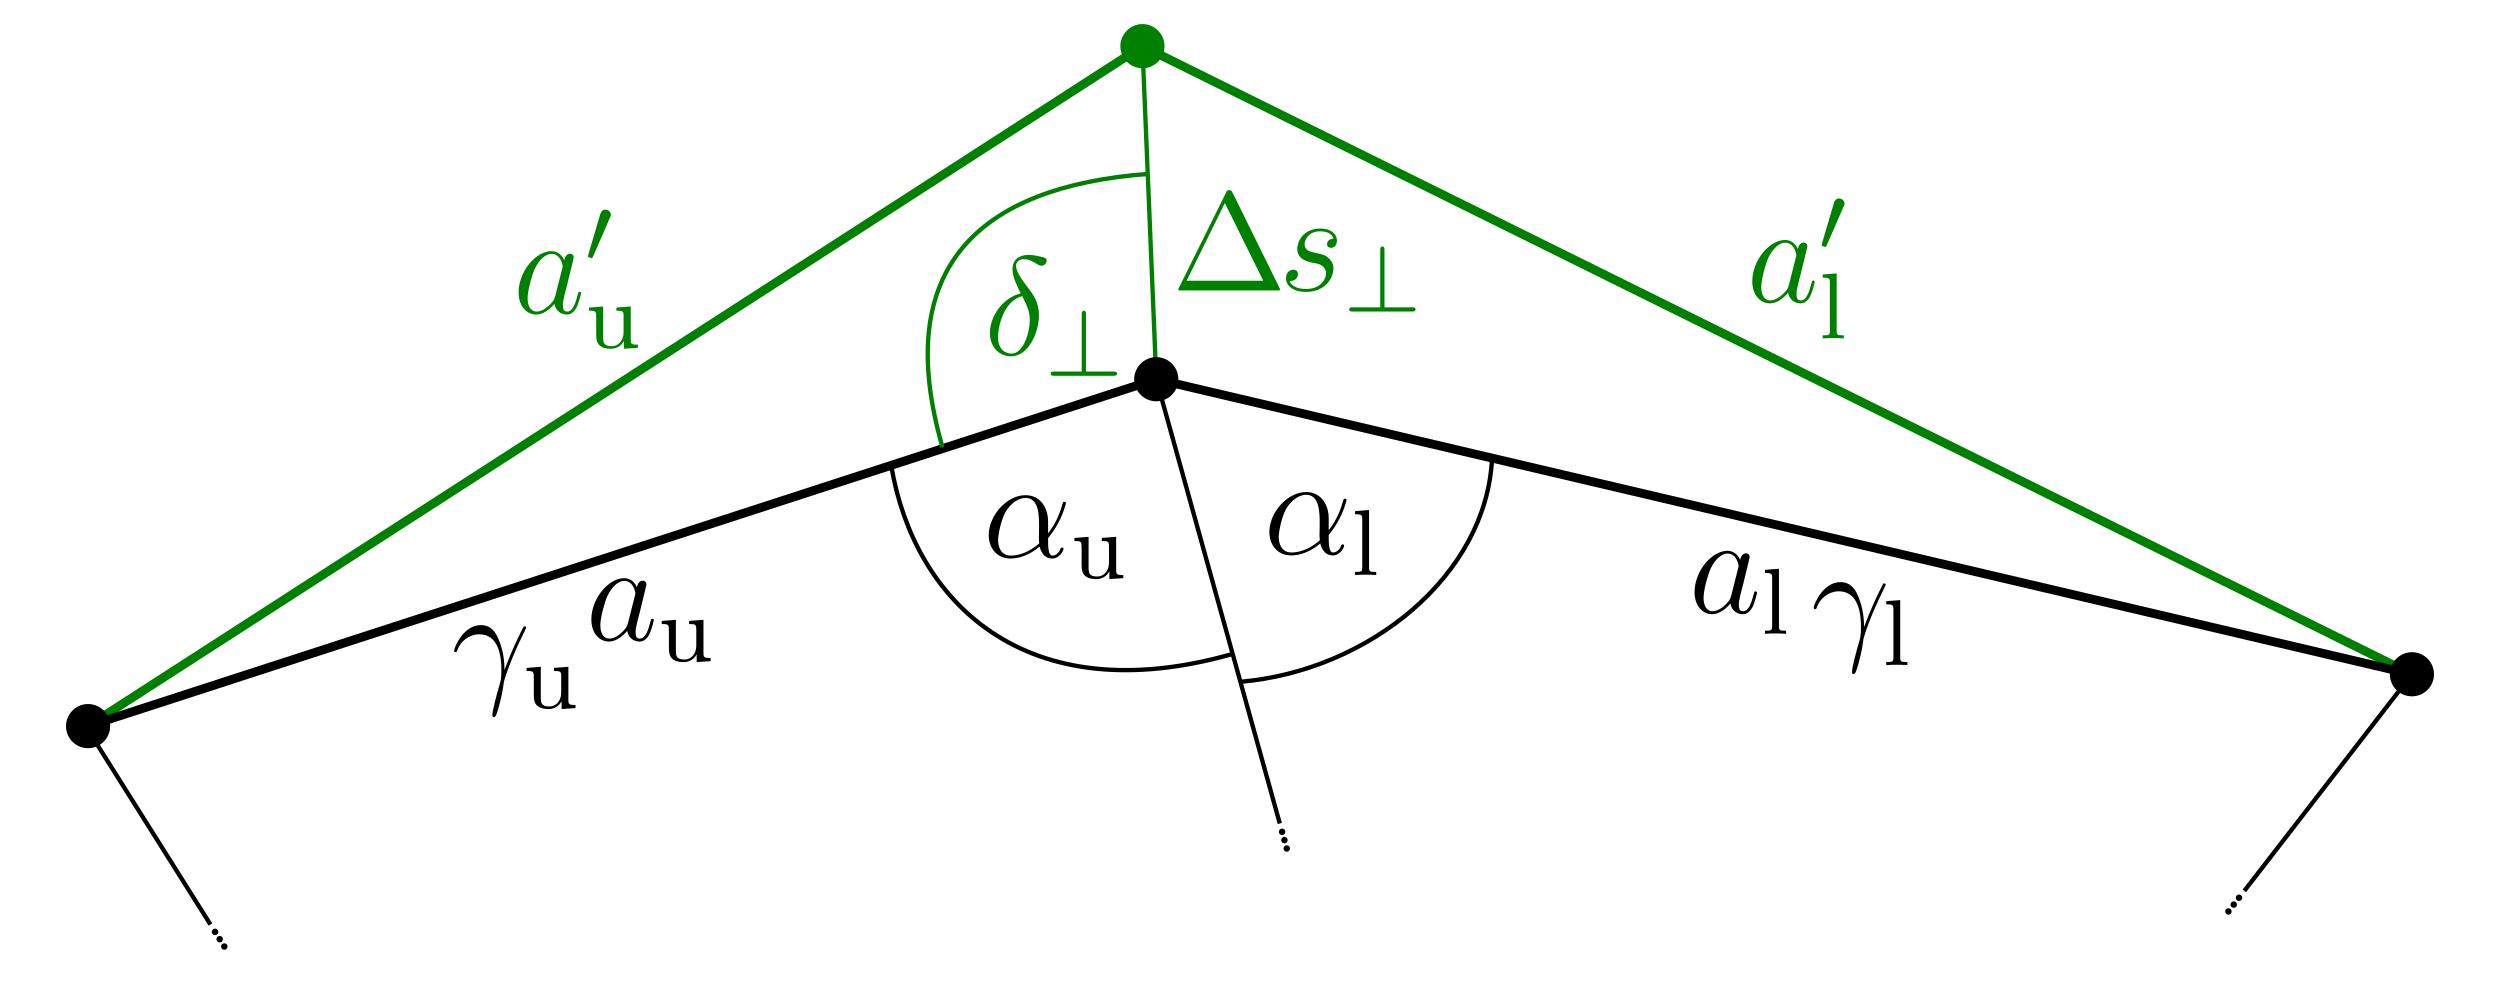
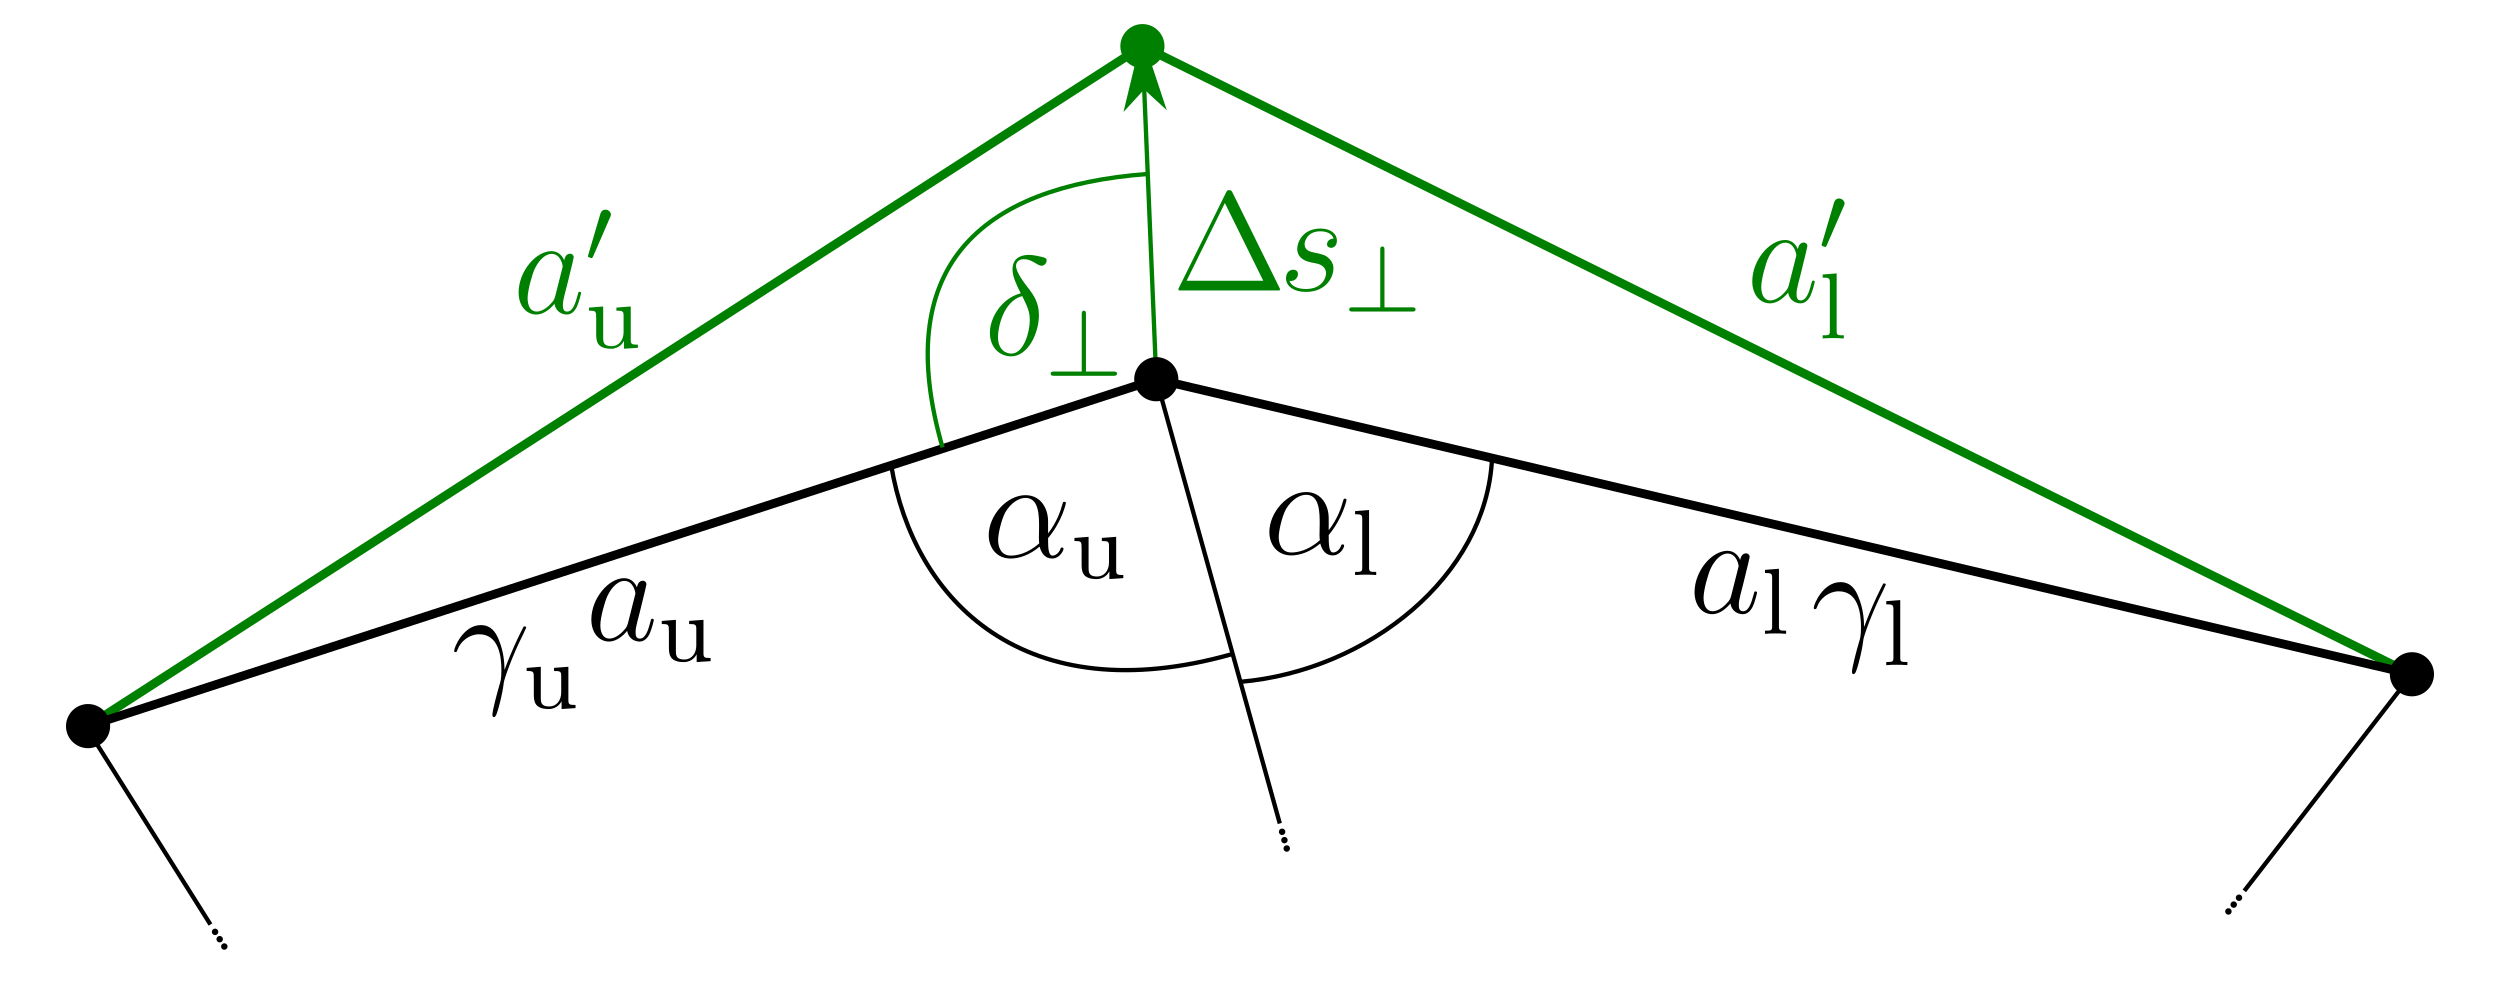
<svg xmlns="http://www.w3.org/2000/svg" width="75mm" height="30mm" viewBox="0 0 75 30" version="1.1" id="svg1">
  <defs id="defs1">
+     <marker style="overflow:visible" id="DartArrow" refX="5" refY="0" orient="auto-start-reverse" markerWidth="2" markerHeight="2" viewBox="0 0 1 1" preserveAspectRatio="xMidYMid">
+       <path style="fill:context-stroke;fill-rule:evenodd;stroke:none" d="M 0,0 5,-5 -12.5,0 5,5 Z" transform="scale(-0.5)" id="path20" />
+     </marker>
    <marker style="overflow:visible" id="marker8" refX="0" refY="0" orient="auto" markerWidth="5" markerHeight="5" viewBox="0 0 5 5" preserveAspectRatio="xMidYMid">
      <path transform="scale(0.5)" style="fill:context-stroke;fill-rule:evenodd;stroke:none" d="M 5,0 C 5,2.76 2.76,5 0,5 -2.76,5 -5,2.76 -5,0 c 0,-2.76 2.3,-5 5,-5 2.76,0 5,2.24 5,5 z" id="path8" />
    </marker>
    <marker style="overflow:visible" id="marker7" refX="0" refY="0" orient="auto" markerWidth="5" markerHeight="5" viewBox="0 0 5 5" preserveAspectRatio="xMidYMid">
      <path transform="scale(0.5)" style="fill:context-stroke;fill-rule:evenodd;stroke:none" d="M 5,0 C 5,2.76 2.76,5 0,5 -2.76,5 -5,2.76 -5,0 c 0,-2.76 2.3,-5 5,-5 2.76,0 5,2.24 5,5 z" id="path7" />
    </marker>
    <marker style="overflow:visible" id="Dot" refX="0" refY="0" orient="auto" markerWidth="5" markerHeight="5" viewBox="0 0 5 5" preserveAspectRatio="xMidYMid">
      <path transform="scale(0.5)" style="fill:context-stroke;fill-rule:evenodd;stroke:none" d="M 5,0 C 5,2.76 2.76,5 0,5 -2.76,5 -5,2.76 -5,0 c 0,-2.76 2.3,-5 5,-5 2.76,0 5,2.24 5,5 z" id="path4" />
    </marker>
    <marker orient="auto-start-reverse" refY="0" refX="0" id="ThreeDots" style="overflow:visible" markerWidth="5.5" markerHeight="1.5" viewBox="0 0 5.5 1.5" preserveAspectRatio="xMidYMid">
      <g transform="scale(0.5)" id="g4">
        <circle cx="4" cy="0" r="1" style="fill:context-stroke;stroke:context-stroke" id="circle31" />
        <circle cx="8" cy="0" r="1" style="fill:context-stroke;stroke:context-stroke" id="circle32" />
        <circle cx="12" cy="0" r="1" style="fill:context-stroke;stroke:context-stroke" id="circle33" />
      </g>
    </marker>
    <clipPath id="clipPath2891">
      <path clip-rule="nonzero" d="M 0,0 H 7 V 8.301 H 0 Z m 0,0" id="path1889" />
    </clipPath>
    <clipPath id="clipPath3977">
      <path clip-rule="nonzero" d="m 7,3 h 5 V 8.301 H 7 Z m 0,0" id="path7406" />
    </clipPath>
    <clipPath id="clipPath252">
      <path clip-rule="nonzero" d="m 7,3 h 5 V 6.941 H 7 Z m 0,0" id="path4850" />
    </clipPath>
    <clipPath id="clipPath1756">
      <path clip-rule="nonzero" d="m 7,1 h 3 V 6.941 H 7 Z m 0,0" id="path4462" />
    </clipPath>
    <clipPath id="clipPath4472">
      <path clip-rule="nonzero" d="M 6,1 H 8.996 V 6.941 H 6 Z m 0,0" id="path408" />
    </clipPath>
    <clipPath id="clipPath1948">
      <path clip-rule="nonzero" d="m 6,3 h 5 V 6.941 H 6 Z m 0,0" id="path7895" />
    </clipPath>
    <clipPath id="clipPath9987">
      <path clip-rule="nonzero" d="m 6,8 h 5 v 3.723 H 6 Z m 0,0" id="path3844" />
    </clipPath>
    <clipPath id="clipPath287">
      <path clip-rule="nonzero" d="M 6,0 H 8.996 V 5 H 6 Z m 0,0" id="path9744" />
    </clipPath>
    <clipPath id="clipPath1054">
      <path clip-rule="nonzero" d="m 6,6 h 2.996 v 5.875 H 6 Z m 0,0" id="path7667" />
    </clipPath>
    <clipPath id="clipPath8707">
      <path clip-rule="nonzero" d="M 6,0 H 8.996 V 5 H 6 Z m 0,0" id="path2960" />
    </clipPath>
    <clipPath id="clipPath741">
      <path clip-rule="nonzero" d="m 6,6 h 2.996 v 5.875 H 6 Z m 0,0" id="path2931" />
    </clipPath>
    <clipPath id="clipPath4006">
      <path clip-rule="nonzero" d="m 1,9 h 4 v 5.363 H 1 Z m 0,0" id="path2563" />
    </clipPath>
    <clipPath id="clipPath5987">
      <path clip-rule="nonzero" d="M 0,0 H 7 V 7.473 H 0 Z m 0,0" id="path1924" />
    </clipPath>
    <clipPath id="clipPath4076">
      <path clip-rule="nonzero" d="m 6,1 h 5 V 7.473 H 6 Z m 0,0" id="path3905" />
    </clipPath>
    <clipPath id="clipPath5987-7">
      <path clip-rule="nonzero" d="M 0,0 H 7 V 7.473 H 0 Z m 0,0" id="path1924-5" />
    </clipPath>
    <clipPath id="clipPath4076-3">
      <path clip-rule="nonzero" d="m 6,1 h 5 V 7.473 H 6 Z m 0,0" id="path3905-5" />
    </clipPath>
    <clipPath id="clipPath6893">
      <path clip-rule="nonzero" d="M 0,0 H 7 V 8.301 H 0 Z m 0,0" id="path4647" />
    </clipPath>
    <clipPath id="clipPath2231">
      <path clip-rule="nonzero" d="m 7,3 h 5 V 8.301 H 7 Z m 0,0" id="path7573" />
    </clipPath>
    <marker orient="auto-start-reverse" refY="0" refX="0" id="marker59" style="overflow:visible" markerWidth="5.5" markerHeight="1.5" viewBox="0 0 5.5 1.5" preserveAspectRatio="xMidYMid">
      <g transform="scale(0.5)" id="g59">
        <circle cx="4" cy="0" r="1" style="fill:context-stroke;stroke:context-stroke" id="circle56" />
        <circle cx="8" cy="0" r="1" style="fill:context-stroke;stroke:context-stroke" id="circle57" />
        <circle cx="12" cy="0" r="1" style="fill:context-stroke;stroke:context-stroke" id="circle58" />
      </g>
    </marker>
    <marker orient="auto-start-reverse" refY="0" refX="0" id="marker61" style="overflow:visible" markerWidth="5.5" markerHeight="1.5" viewBox="0 0 5.5 1.5" preserveAspectRatio="xMidYMid">
      <g transform="scale(0.5)" id="g61">
        <circle cx="4" cy="0" r="1" style="fill:context-stroke;stroke:context-stroke" id="circle59" />
        <circle cx="8" cy="0" r="1" style="fill:context-stroke;stroke:context-stroke" id="circle60" />
        <circle cx="12" cy="0" r="1" style="fill:context-stroke;stroke:context-stroke" id="circle61" />
      </g>
    </marker>
    <clipPath id="clipPath181">
      <path clip-rule="nonzero" d="m 4,3 h 7 V 8.414 H 4 Z m 0,0" id="path3269" />
    </clipPath>
    <clipPath id="clipPath3909">
      <path clip-rule="nonzero" d="m 18,5 h 7 v 6.953 h -7 z m 0,0" id="path4155" />
    </clipPath>
    <clipPath id="clipPath7108">
      <path clip-rule="nonzero" d="m 15,4 h 6 v 5.965 h -6 z m 0,0" id="path3273" />
    </clipPath>
    <clipPath id="clipPath914">
      <path clip-rule="nonzero" d="m 15,4 h 6 v 5.965 h -6 z m 0,0" id="path4290" />
    </clipPath>
  </defs>
  <g id="layer1" transform="translate(-28.42247,-49.38646)">
    <g id="g48">
      <path style="fill:none;stroke:#008000;stroke-width:0.265px;stroke-linecap:butt;stroke-linejoin:miter;stroke-opacity:1;marker-mid:url(#Dot)" d="M 31.064,71.17 62.695,50.771 100.78,69.614" id="path22" />
-       <path style="fill:none;stroke:#008000;stroke-width:0.13;stroke-linecap:butt;stroke-linejoin:miter;stroke-opacity:1;stroke-dasharray:none" d="m 62.695,50.771 0.416,9.991" id="path23" />
+       <path style="fill:none;stroke:#008000;stroke-width:0.13;stroke-linecap:butt;stroke-linejoin:miter;stroke-opacity:1;stroke-dasharray:none;marker-start:url(#DartArrow)" d="m 62.695,50.771 0.416,9.991" id="path23" />
    </g>
    <g id="g42">
      <path style="fill:none;stroke:#000000;stroke-width:0.265px;stroke-linecap:butt;stroke-linejoin:miter;stroke-opacity:1;marker-start:url(#Dot);marker-mid:url(#marker7);marker-end:url(#marker8)" d="M 31.064,71.17 63.111,60.763 100.78,69.614" id="path1" />
      <path style="fill:none;stroke:#000000;stroke-width:0.13;stroke-linecap:butt;stroke-linejoin:miter;stroke-opacity:1;marker-end:url(#ThreeDots);stroke-dasharray:none" d="m 63.111,60.763 3.705,13.327" id="path2" />
      <path style="fill:none;stroke:#000000;stroke-width:0.13;stroke-linecap:butt;stroke-linejoin:miter;stroke-opacity:1;marker-end:url(#marker61);stroke-dasharray:none" d="m 31.104,71.352 3.632,5.77" id="path55" />
      <path style="fill:none;stroke:#000000;stroke-width:0.13;stroke-linecap:butt;stroke-linejoin:miter;stroke-opacity:1;marker-end:url(#marker59);stroke-dasharray:none" d="m 100.78,69.614 -5.028,6.499" id="path56" />
    </g>
  </g>
  <g id="layer4" transform="translate(1.31563, -2.39706)">
    <g transform="translate(49.52096,18.92072)" id="g22">
      <g fill="#000000" fill-opacity="1" id="g18" transform="matrix(0.352778,0,0,0.352778,-0.170877,0.0414956)">
        <g id="g17" transform="translate(0,5.148)">
          <path d="M 3.594,-1.422 C 3.531,-1.219 3.531,-1.188 3.375,-0.969 3.109,-0.641 2.578,-0.125 2.016,-0.125 1.531,-0.125 1.25,-0.562 1.25,-1.266 c 0,-0.656 0.375,-2 0.609,-2.5 0.406,-0.844 0.969,-1.266 1.422,-1.266 0.797,0 0.953,0.984 0.953,1.078 0,0.016 -0.031,0.156 -0.047,0.188 z m 0.766,-3.062 c -0.125,-0.312 -0.453,-0.781 -1.078,-0.781 -1.344,0 -2.797,1.734 -2.797,3.516 0,1.172 0.688,1.875 1.5,1.875 0.656,0 1.219,-0.516 1.547,-0.906 0.125,0.703 0.688,0.906 1.047,0.906 0.359,0 0.641,-0.219 0.859,-0.656 0.188,-0.406 0.359,-1.125 0.359,-1.172 0,-0.062 -0.047,-0.109 -0.125,-0.109 C 5.562,-1.812 5.562,-1.75 5.516,-1.578 5.328,-0.875 5.109,-0.125 4.609,-0.125 4.266,-0.125 4.25,-0.438 4.25,-0.672 c 0,-0.266 0.031,-0.406 0.141,-0.875 C 4.469,-1.844 4.531,-2.109 4.625,-2.453 5.062,-4.25 5.172,-4.672 5.172,-4.75 c 0,-0.156 -0.125,-0.297 -0.312,-0.297 -0.375,0 -0.469,0.422 -0.5,0.562 z m 0,0" id="path10" />
        </g>
      </g>
      <g fill="#000000" fill-opacity="1" id="g20" transform="matrix(0.352778,0,0,0.352778,-0.1708773,0.04149548)">
        <g id="g19" transform="translate(6.145,6.941)">
          <path d="m 1.516,-5.531 -1.188,0.094 v 0.266 c 0.547,0 0.609,0.047 0.609,0.438 V -0.625 c 0,0.359 -0.094,0.359 -0.609,0.359 V 0 c 0.312,-0.031 0.766,-0.031 0.906,-0.031 0.156,0 0.578,0 0.891,0.031 v -0.266 c -0.5,0 -0.609,0 -0.609,-0.359 z m 0,0" id="path18" />
        </g>
      </g>
    </g>
    <g transform="translate(16.42442,19.7415)" id="g28">
      <g fill="#000000" fill-opacity="1" id="g24" transform="matrix(0.352778,0,0,0.352778,-0.170877,0.0414956)">
        <g id="g23" transform="translate(0,5.148)">
          <path d="M 3.594,-1.422 C 3.531,-1.219 3.531,-1.188 3.375,-0.969 3.109,-0.641 2.578,-0.125 2.016,-0.125 1.531,-0.125 1.25,-0.562 1.25,-1.266 c 0,-0.656 0.375,-2 0.609,-2.5 0.406,-0.844 0.969,-1.266 1.422,-1.266 0.797,0 0.953,0.984 0.953,1.078 0,0.016 -0.031,0.156 -0.047,0.188 z m 0.766,-3.062 c -0.125,-0.312 -0.453,-0.781 -1.078,-0.781 -1.344,0 -2.797,1.734 -2.797,3.516 0,1.172 0.688,1.875 1.5,1.875 0.656,0 1.219,-0.516 1.547,-0.906 0.125,0.703 0.688,0.906 1.047,0.906 0.359,0 0.641,-0.219 0.859,-0.656 0.188,-0.406 0.359,-1.125 0.359,-1.172 0,-0.062 -0.047,-0.109 -0.125,-0.109 C 5.562,-1.812 5.562,-1.75 5.516,-1.578 5.328,-0.875 5.109,-0.125 4.609,-0.125 4.266,-0.125 4.25,-0.438 4.25,-0.672 c 0,-0.266 0.031,-0.406 0.141,-0.875 C 4.469,-1.844 4.531,-2.109 4.625,-2.453 5.062,-4.25 5.172,-4.672 5.172,-4.75 c 0,-0.156 -0.125,-0.297 -0.312,-0.297 -0.375,0 -0.469,0.422 -0.5,0.562 z m 0,0" id="path11" />
        </g>
      </g>
      <g fill="#000000" fill-opacity="1" id="g26" transform="matrix(0.352778,0,0,0.352778,-0.1708769,0.04149555)">
        <g id="g25" transform="translate(6.145,6.941)">
          <path d="m 2.656,-3.422 v 0.266 c 0.547,0 0.609,0.047 0.609,0.438 v 1.391 c 0,0.688 -0.406,1.188 -1.016,1.188 -0.688,0 -0.719,-0.344 -0.719,-0.75 v -2.625 l -1.203,0.094 v 0.266 c 0.609,0 0.609,0.016 0.609,0.719 v 1.203 c 0,0.578 0,1.312 1.266,1.312 0.75,0 1.047,-0.578 1.078,-0.641 H 3.297 V 0.078 L 4.484,0 V -0.266 C 3.938,-0.266 3.875,-0.312 3.875,-0.703 v -2.812 z m 0,0" id="path24" />
        </g>
      </g>
    </g>
    <g transform="translate(14.24288,8.687169)" id="g35" style="fill:#008000">
      <g fill="#000000" fill-opacity="1" id="g30" transform="matrix(0.352778,0,0,0.352778,-0.170877,0.00886355)" style="fill:#008000">
        <g id="g29" transform="translate(0,8.766)" style="fill:#008000">
          <path d="M 3.594,-1.422 C 3.531,-1.219 3.531,-1.188 3.375,-0.969 3.109,-0.641 2.578,-0.125 2.016,-0.125 1.531,-0.125 1.25,-0.562 1.25,-1.266 c 0,-0.656 0.375,-2 0.609,-2.5 0.406,-0.844 0.969,-1.266 1.422,-1.266 0.797,0 0.953,0.984 0.953,1.078 0,0.016 -0.031,0.156 -0.047,0.188 z m 0.766,-3.062 c -0.125,-0.312 -0.453,-0.781 -1.078,-0.781 -1.344,0 -2.797,1.734 -2.797,3.516 0,1.172 0.688,1.875 1.5,1.875 0.656,0 1.219,-0.516 1.547,-0.906 0.125,0.703 0.688,0.906 1.047,0.906 0.359,0 0.641,-0.219 0.859,-0.656 0.188,-0.406 0.359,-1.125 0.359,-1.172 0,-0.062 -0.047,-0.109 -0.125,-0.109 C 5.562,-1.812 5.562,-1.75 5.516,-1.578 5.328,-0.875 5.109,-0.125 4.609,-0.125 4.266,-0.125 4.25,-0.438 4.25,-0.672 c 0,-0.266 0.031,-0.406 0.141,-0.875 C 4.469,-1.844 4.531,-2.109 4.625,-2.453 5.062,-4.25 5.172,-4.672 5.172,-4.75 c 0,-0.156 -0.125,-0.297 -0.312,-0.297 -0.375,0 -0.469,0.422 -0.5,0.562 z m 0,0" id="path13" style="fill:#008000" />
        </g>
      </g>
      <g fill="#000000" fill-opacity="1" id="g32" transform="matrix(0.352778,0,0,0.352778,-0.170877,0.00886355)" style="fill:#008000">
        <g id="g31" transform="translate(6.145,4.428)" style="fill:#008000">
          <path d="M 2.109,-3.781 C 2.156,-3.875 2.188,-3.938 2.188,-4.016 c 0,-0.266 -0.25,-0.438 -0.469,-0.438 -0.312,0 -0.406,0.281 -0.438,0.391 L 0.266,-0.625 c -0.031,0.094 -0.031,0.109 -0.031,0.125 0,0.062 0.047,0.078 0.125,0.109 0.156,0.062 0.172,0.062 0.188,0.062 0.016,0 0.062,0 0.125,-0.141 z m 0,0" id="path30" style="fill:#008000" />
        </g>
      </g>
      <g fill="#000000" fill-opacity="1" id="g33" style="fill:#008000" transform="matrix(0.352778,0,0,0.352778,-0.1708771,0.00886364)">
        <g id="use6" transform="translate(6.145,11.722)" style="fill:#008000">
          <path d="m 2.656,-3.422 v 0.266 c 0.547,0 0.609,0.047 0.609,0.438 v 1.391 c 0,0.688 -0.406,1.188 -1.016,1.188 -0.688,0 -0.719,-0.344 -0.719,-0.75 v -2.625 l -1.203,0.094 v 0.266 c 0.609,0 0.609,0.016 0.609,0.719 v 1.203 c 0,0.578 0,1.312 1.266,1.312 0.75,0 1.047,-0.578 1.078,-0.641 H 3.297 V 0.078 L 4.484,0 V -0.266 C 3.938,-0.266 3.875,-0.312 3.875,-0.703 v -2.812 z m 0,0" id="path32" style="fill:#008000" />
        </g>
      </g>
    </g>
    <g transform="translate(51.25237,8.351811)" id="g43" style="fill:#008000">
      <g fill="#000000" fill-opacity="1" id="g37" transform="matrix(0.352778,0,0,0.352778,-0.170877,0.0092163)" style="fill:#008000">
        <g id="g36" transform="translate(0,8.766)" style="fill:#008000">
          <path d="M 3.594,-1.422 C 3.531,-1.219 3.531,-1.188 3.375,-0.969 3.109,-0.641 2.578,-0.125 2.016,-0.125 1.531,-0.125 1.25,-0.562 1.25,-1.266 c 0,-0.656 0.375,-2 0.609,-2.5 0.406,-0.844 0.969,-1.266 1.422,-1.266 0.797,0 0.953,0.984 0.953,1.078 0,0.016 -0.031,0.156 -0.047,0.188 z m 0.766,-3.062 c -0.125,-0.312 -0.453,-0.781 -1.078,-0.781 -1.344,0 -2.797,1.734 -2.797,3.516 0,1.172 0.688,1.875 1.5,1.875 0.656,0 1.219,-0.516 1.547,-0.906 0.125,0.703 0.688,0.906 1.047,0.906 0.359,0 0.641,-0.219 0.859,-0.656 0.188,-0.406 0.359,-1.125 0.359,-1.172 0,-0.062 -0.047,-0.109 -0.125,-0.109 C 5.562,-1.812 5.562,-1.75 5.516,-1.578 5.328,-0.875 5.109,-0.125 4.609,-0.125 4.266,-0.125 4.25,-0.438 4.25,-0.672 c 0,-0.266 0.031,-0.406 0.141,-0.875 C 4.469,-1.844 4.531,-2.109 4.625,-2.453 5.062,-4.25 5.172,-4.672 5.172,-4.75 c 0,-0.156 -0.125,-0.297 -0.312,-0.297 -0.375,0 -0.469,0.422 -0.5,0.562 z m 0,0" id="path14" style="fill:#008000" />
        </g>
      </g>
      <g fill="#000000" fill-opacity="1" id="g41" style="fill:#008000" transform="matrix(0.352778,0,0,0.352778,-0.1708774,0.00921627)">
        <g id="use7" transform="translate(6.145,11.875)" style="fill:#008000">
          <path d="m 1.516,-5.531 -1.188,0.094 v 0.266 c 0.547,0 0.609,0.047 0.609,0.438 V -0.625 c 0,0.359 -0.094,0.359 -0.609,0.359 V 0 c 0.312,-0.031 0.766,-0.031 0.906,-0.031 0.156,0 0.578,0 0.891,0.031 v -0.266 c -0.5,0 -0.609,0 -0.609,-0.359 z m 0,0" id="path40" style="fill:#008000" />
        </g>
      </g>
      <g fill="#000000" fill-opacity="1" id="g39" style="fill:#008000" transform="matrix(0.352778,0,0,0.352778,-0.1708774,0.00921627)">
        <g id="g38" transform="translate(6.145,4.427)" style="fill:#008000">
          <path d="M 2.109,-3.781 C 2.156,-3.875 2.188,-3.938 2.188,-4.016 c 0,-0.266 -0.25,-0.438 -0.469,-0.438 -0.312,0 -0.406,0.281 -0.438,0.391 L 0.266,-0.625 c -0.031,0.094 -0.031,0.109 -0.031,0.125 0,0.062 0.047,0.078 0.125,0.109 0.156,0.062 0.172,0.062 0.188,0.062 0.016,0 0.062,0 0.125,-0.141 z m 0,0" id="path37" style="fill:#008000" />
        </g>
      </g>
    </g>
    <g id="g27" transform="translate(-29.7381,-46.9894)">
      <g transform="translate(66.50337,64.14735)" id="g16">
        <g fill="#000000" fill-opacity="1" id="g12" transform="matrix(0.352778,0,0,0.352778,-0.170877,0.0414956)">
          <g id="g11" transform="translate(0,5.148)">
            <path d="m 5.531,-3.031 c 0,-1.156 -0.656,-2.234 -1.922,-2.234 -1.562,0 -3.125,1.703 -3.125,3.406 0,1.031 0.641,1.984 1.859,1.984 0.734,0 1.625,-0.297 2.469,-1.016 C 4.984,-0.219 5.359,0.125 5.875,0.125 c 0.641,0 0.969,-0.672 0.969,-0.828 0,-0.109 -0.094,-0.109 -0.125,-0.109 -0.094,0 -0.109,0.031 -0.141,0.125 C 6.469,-0.375 6.188,-0.125 5.906,-0.125 c -0.375,0 -0.375,-0.766 -0.375,-1.484 1.219,-1.469 1.516,-2.969 1.516,-2.984 0,-0.109 -0.109,-0.109 -0.141,-0.109 -0.109,0 -0.109,0.047 -0.172,0.25 -0.141,0.531 -0.453,1.469 -1.203,2.438 z m -0.75,1.859 c -1.047,0.938 -2,1.047 -2.422,1.047 -0.844,0 -1.078,-0.75 -1.078,-1.312 0,-0.516 0.266,-1.734 0.625,-2.391 0.5,-0.828 1.172,-1.203 1.703,-1.203 1.156,0 1.156,1.516 1.156,2.516 0,0.297 -0.016,0.609 -0.016,0.906 0,0.25 0.016,0.312 0.031,0.438 z m 0,0" id="path9" />
          </g>
        </g>
        <g fill="#000000" fill-opacity="1" id="g14" transform="matrix(0.352778,0,0,0.352778,-0.1708768,0.04149496)">
          <g id="g13" transform="translate(7.446,6.941)">
            <path d="m 1.516,-5.531 -1.188,0.094 v 0.266 c 0.547,0 0.609,0.047 0.609,0.438 V -0.625 c 0,0.359 -0.094,0.359 -0.609,0.359 V 0 c 0.312,-0.031 0.766,-0.031 0.906,-0.031 0.156,0 0.578,0 0.891,0.031 v -0.266 c -0.5,0 -0.609,0 -0.609,-0.359 z m 0,0" id="path12" />
          </g>
        </g>
      </g>
      <path style="fill:none;stroke:#000000;stroke-width:0.13;stroke-linecap:butt;stroke-linejoin:miter;stroke-dasharray:none;stroke-opacity:1" d="m 65.635,69.841 c 3.826,-0.331 7.386,-3.168 7.549,-6.711" id="path16" />
    </g>
    <g id="g34" transform="translate(-29.7381,-46.9894)">
      <g transform="translate(58.08455,64.24083)" id="g10">
        <g fill="#000000" fill-opacity="1" id="g3" transform="matrix(0.352778,0,0,0.352778,-0.170877,0.0414956)">
          <g id="use3" transform="translate(0,5.148)">
            <path d="m 5.531,-3.031 c 0,-1.156 -0.656,-2.234 -1.922,-2.234 -1.562,0 -3.125,1.703 -3.125,3.406 0,1.031 0.641,1.984 1.859,1.984 0.734,0 1.625,-0.297 2.469,-1.016 C 4.984,-0.219 5.359,0.125 5.875,0.125 c 0.641,0 0.969,-0.672 0.969,-0.828 0,-0.109 -0.094,-0.109 -0.125,-0.109 -0.094,0 -0.109,0.031 -0.141,0.125 C 6.469,-0.375 6.188,-0.125 5.906,-0.125 c -0.375,0 -0.375,-0.766 -0.375,-1.484 1.219,-1.469 1.516,-2.969 1.516,-2.984 0,-0.109 -0.109,-0.109 -0.141,-0.109 -0.109,0 -0.109,0.047 -0.172,0.25 -0.141,0.531 -0.453,1.469 -1.203,2.438 z m -0.75,1.859 c -1.047,0.938 -2,1.047 -2.422,1.047 -0.844,0 -1.078,-0.75 -1.078,-1.312 0,-0.516 0.266,-1.734 0.625,-2.391 0.5,-0.828 1.172,-1.203 1.703,-1.203 1.156,0 1.156,1.516 1.156,2.516 0,0.297 -0.016,0.609 -0.016,0.906 0,0.25 0.016,0.312 0.031,0.438 z m 0,0" id="path5" />
          </g>
        </g>
        <g fill="#000000" fill-opacity="1" id="g8" transform="matrix(0.352778,0,0,0.352778,-0.1708769,0.04149554)">
          <g id="g2" transform="translate(7.446,6.941)">
            <path d="m 2.656,-3.422 v 0.266 c 0.547,0 0.609,0.047 0.609,0.438 v 1.391 c 0,0.688 -0.406,1.188 -1.016,1.188 -0.688,0 -0.719,-0.344 -0.719,-0.75 v -2.625 l -1.203,0.094 v 0.266 c 0.609,0 0.609,0.016 0.609,0.719 v 1.203 c 0,0.578 0,1.312 1.266,1.312 0.75,0 1.047,-0.578 1.078,-0.641 H 3.297 V 0.078 L 4.484,0 V -0.266 C 3.938,-0.266 3.875,-0.312 3.875,-0.703 v -2.812 z m 0,0" id="path6" />
          </g>
        </g>
      </g>
      <path style="fill:none;stroke:#000000;stroke-width:0.13;stroke-linecap:butt;stroke-linejoin:miter;stroke-dasharray:none;stroke-opacity:1" d="M 65.402,69.005 C 59.16,70.78 55.835,67.416 55.158,63.345" id="path17" />
    </g>
    <g transform="translate(34.03554,8.101753)" id="g1744" style="fill:#008000">
      <g fill="#000000" fill-opacity="1" id="g1732" transform="matrix(0.352778,0,0,0.352778,-0.192925,0.127441)" style="fill:#008000">
        <g id="use21" transform="translate(0,8.17)" style="fill:#008000">
          <path d="M 5.156,-8.312 C 5.062,-8.484 5.047,-8.531 4.875,-8.531 c -0.172,0 -0.203,0.047 -0.281,0.219 l -4,8.078 C 0.578,-0.203 0.547,-0.125 0.547,-0.078 0.547,-0.016 0.562,0 0.797,0 H 8.938 c 0.25,0 0.25,-0.016 0.25,-0.078 0,-0.047 -0.016,-0.125 -0.047,-0.156 z M 4.5,-7.438 7.766,-0.828 H 1.25 Z m 0,0" id="path39" style="fill:#008000" />
        </g>
      </g>
      <g fill="#000000" fill-opacity="1" id="g1736" transform="matrix(0.352778,0,0,0.352778,-0.192925,0.127441)" style="fill:#008000">
        <g id="use25" transform="translate(9.091,8.17)" style="fill:#008000">
          <path d="m 2.719,-2.391 c 0.203,0.031 0.531,0.109 0.609,0.125 0.156,0.047 0.688,0.234 0.688,0.812 0,0.359 -0.328,1.328 -1.719,1.328 -0.25,0 -1.156,-0.031 -1.391,-0.688 C 1.391,-0.75 1.625,-1.125 1.625,-1.391 c 0,-0.25 -0.172,-0.375 -0.406,-0.375 -0.266,0 -0.609,0.203 -0.609,0.734 0,0.703 0.719,1.156 1.672,1.156 1.812,0 2.359,-1.344 2.359,-1.969 0,-0.172 0,-0.516 -0.391,-0.891 C 3.953,-3.031 3.672,-3.078 3.031,-3.219 2.703,-3.281 2.188,-3.391 2.188,-3.938 c 0,-0.234 0.219,-1.094 1.344,-1.094 0.516,0 1,0.188 1.125,0.625 -0.531,0 -0.562,0.453 -0.562,0.469 0,0.25 0.234,0.312 0.344,0.312 0.172,0 0.5,-0.125 0.5,-0.625 0,-0.5 -0.453,-1.016 -1.391,-1.016 -1.562,0 -1.984,1.219 -1.984,1.719 0,0.906 0.891,1.094 1.156,1.156 z m 0,0" id="path43" style="fill:#008000" />
        </g>
      </g>
      <g fill="#000000" fill-opacity="1" id="g1740" transform="matrix(0.352778,0,0,0.352778,-0.1929248,0.1274411)" style="fill:#008000">
        <g id="use29" transform="translate(14.605,9.963)" style="fill:#008000">
          <path d="m 3.469,-5.234 c 0,-0.125 0,-0.297 -0.172,-0.297 -0.188,0 -0.188,0.172 -0.188,0.312 v 4.859 H 0.781 c -0.141,0 -0.312,0 -0.312,0.172 C 0.469,0 0.641,0 0.781,0 H 5.812 c 0.125,0 0.297,0 0.297,-0.188 0,-0.172 -0.172,-0.172 -0.297,-0.172 H 3.469 Z m 0,0" id="path47" style="fill:#008000" />
        </g>
      </g>
    </g>
    <g transform="translate(28.38147,10.04483)" id="g49" style="fill:#008000">
      <g fill="#000000" fill-opacity="1" id="g45" transform="matrix(0.352778,0,0,0.352778,-0.873963,-0.638395)" style="fill:#008000">
        <g id="g44" transform="translate(1.993,10.294)" style="fill:#008000">
          <path d="m 3.109,-5.219 c -1.531,0.375 -2.625,1.969 -2.625,3.359 0,1.281 0.859,2 1.812,2 1.406,0 2.359,-1.938 2.359,-3.516 0,-1.078 -0.5,-1.734 -0.797,-2.141 C 3.422,-6.078 2.703,-7 2.703,-7.562 c 0,-0.203 0.156,-0.562 0.672,-0.562 0.375,0 0.609,0.125 0.969,0.328 0.109,0.078 0.375,0.234 0.531,0.234 0.25,0 0.438,-0.25 0.438,-0.453 0,-0.219 -0.188,-0.25 -0.609,-0.344 -0.562,-0.125 -0.719,-0.125 -0.922,-0.125 -0.203,0 -1.375,0 -1.375,1.219 0,0.578 0.297,1.266 0.703,2.047 z m 0.125,0.234 C 3.688,-4.047 3.875,-3.688 3.875,-2.906 c 0,0.938 -0.5,2.812 -1.562,2.812 -0.469,0 -1.141,-0.312 -1.141,-1.422 0,-0.781 0.438,-3.031 2.062,-3.469 z m 0,0" id="path41" style="fill:#008000" />
        </g>
      </g>
      <g fill="#000000" fill-opacity="1" id="g47" transform="matrix(0.352778,0,0,0.352778,-0.873963,-0.638395)" style="fill:#008000">
        <g id="g46" transform="translate(7.177,12.087)" style="fill:#008000">
          <path d="m 3.469,-5.234 c 0,-0.125 0,-0.297 -0.172,-0.297 -0.188,0 -0.188,0.172 -0.188,0.312 v 4.859 H 0.781 c -0.141,0 -0.312,0 -0.312,0.172 C 0.469,0 0.641,0 0.781,0 H 5.812 c 0.125,0 0.297,0 0.297,-0.188 0,-0.172 -0.172,-0.172 -0.297,-0.172 H 3.469 Z m 0,0" id="path45" style="fill:#008000" />
        </g>
      </g>
    </g>
    <path style="fill:none;stroke:#008000;stroke-width:0.13;stroke-linecap:butt;stroke-linejoin:miter;stroke-dasharray:none;stroke-opacity:1" d="m 33.143,7.613 c -5.148,0.382 -7.725,2.856 -6.183,8.204" id="path49" />
    <g transform="translate(12.30959,21.15003)" id="g40">
      <g fill="#000000" fill-opacity="1" id="g5" transform="matrix(0.352778,0,0,0.352778,-0.785768,-0.661238)">
        <g id="use2" transform="translate(1.993,7.14)">
          <path d="M 4.516,-1.453 C 4.5,-2.047 4.469,-2.969 4.016,-4.047 3.781,-4.641 3.375,-5.266 2.5,-5.266 c -1.469,0 -2.266,1.875 -2.266,2.188 0,0.109 0.078,0.109 0.109,0.109 0.109,0 0.109,-0.031 0.172,-0.188 0.25,-0.734 1.016,-1.328 1.844,-1.328 1.656,0 1.891,1.859 1.891,3.031 0,0.766 -0.078,1.016 -0.156,1.25 -0.219,0.734 -0.609,2.219 -0.609,2.562 0,0.094 0.031,0.203 0.125,0.203 0.188,0 0.281,-0.406 0.422,-0.875 0.281,-1.047 0.359,-1.578 0.422,-2.062 0.031,-0.281 0.703,-2.25 1.656,-4.125 0.078,-0.203 0.25,-0.516 0.25,-0.562 0,0 -0.016,-0.094 -0.125,-0.094 -0.016,0 -0.078,0 -0.109,0.047 -0.016,0.031 -0.438,0.844 -0.797,1.656 -0.172,0.406 -0.422,0.938 -0.812,2 z m 0,0" id="path3" />
        </g>
      </g>
      <g fill="#000000" fill-opacity="1" id="g21" transform="matrix(0.352778,0,0,0.352778,-0.785768,-0.661238)">
        <g id="g15" transform="translate(8.064,8.933)">
          <path d="m 2.656,-3.422 v 0.266 c 0.547,0 0.609,0.047 0.609,0.438 v 1.391 c 0,0.688 -0.406,1.188 -1.016,1.188 -0.688,0 -0.719,-0.344 -0.719,-0.75 v -2.625 l -1.203,0.094 v 0.266 c 0.609,0 0.609,0.016 0.609,0.719 v 1.203 c 0,0.578 0,1.312 1.266,1.312 0.75,0 1.047,-0.578 1.078,-0.641 H 3.297 V 0.078 L 4.484,0 V -0.266 C 3.938,-0.266 3.875,-0.312 3.875,-0.703 v -2.812 z m 0,0" id="path15" />
        </g>
      </g>
    </g>
    <g transform="translate(53.09727,19.86077)" id="g54">
      <g fill="#000000" fill-opacity="1" id="g51" transform="matrix(0.352778,0,0,0.352778,-0.785768,-0.661238)">
        <g id="g50" transform="translate(1.993,7.14)">
          <path d="M 4.516,-1.453 C 4.5,-2.047 4.469,-2.969 4.016,-4.047 3.781,-4.641 3.375,-5.266 2.5,-5.266 c -1.469,0 -2.266,1.875 -2.266,2.188 0,0.109 0.078,0.109 0.109,0.109 0.109,0 0.109,-0.031 0.172,-0.188 0.25,-0.734 1.016,-1.328 1.844,-1.328 1.656,0 1.891,1.859 1.891,3.031 0,0.766 -0.078,1.016 -0.156,1.25 -0.219,0.734 -0.609,2.219 -0.609,2.562 0,0.094 0.031,0.203 0.125,0.203 0.188,0 0.281,-0.406 0.422,-0.875 0.281,-1.047 0.359,-1.578 0.422,-2.062 0.031,-0.281 0.703,-2.25 1.656,-4.125 0.078,-0.203 0.25,-0.516 0.25,-0.562 0,0 -0.016,-0.094 -0.125,-0.094 -0.016,0 -0.078,0 -0.109,0.047 -0.016,0.031 -0.438,0.844 -0.797,1.656 -0.172,0.406 -0.422,0.938 -0.812,2 z m 0,0" id="path42" />
        </g>
      </g>
      <g fill="#000000" fill-opacity="1" id="g53" transform="matrix(0.352778,0,0,0.352778,-0.785768,-0.661238)">
        <g id="g52" transform="translate(8.064,8.933)">
          <path d="m 1.516,-5.531 -1.188,0.094 v 0.266 c 0.547,0 0.609,0.047 0.609,0.438 V -0.625 c 0,0.359 -0.094,0.359 -0.609,0.359 V 0 c 0.312,-0.031 0.766,-0.031 0.906,-0.031 0.156,0 0.578,0 0.891,0.031 v -0.266 c -0.5,0 -0.609,0 -0.609,-0.359 z m 0,0" id="path51" />
        </g>
      </g>
    </g>
  </g>
</svg>
